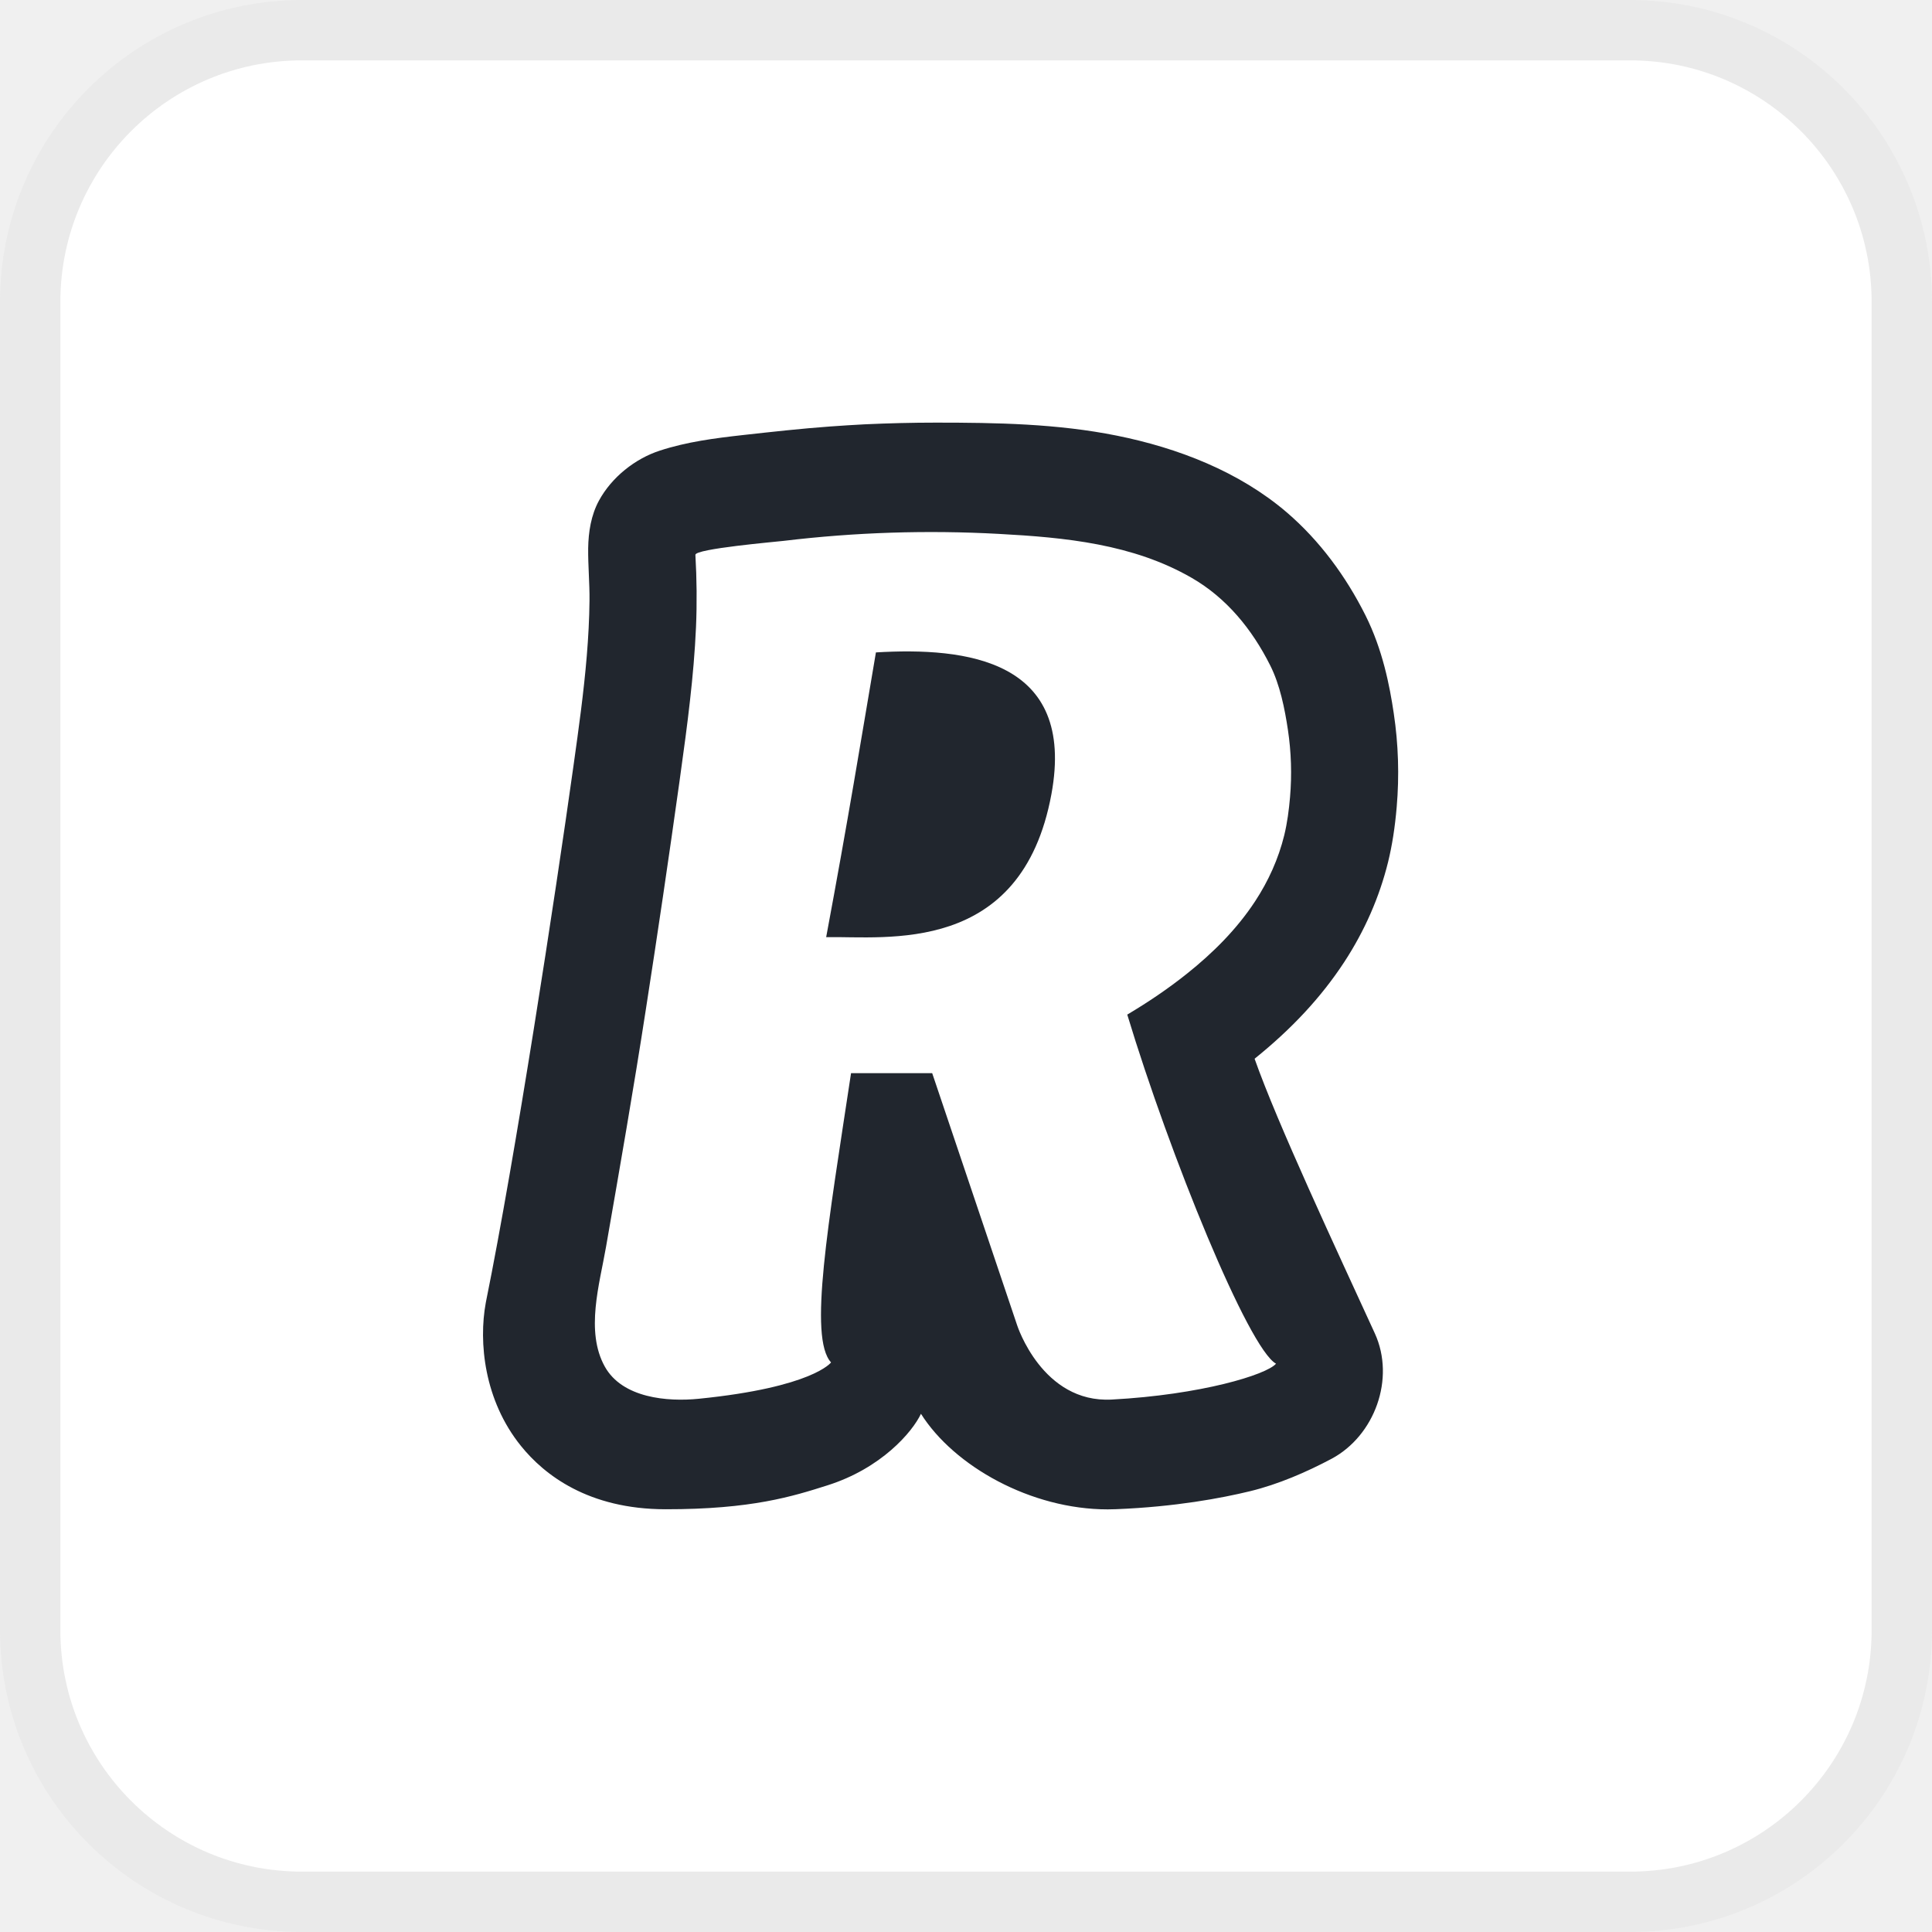
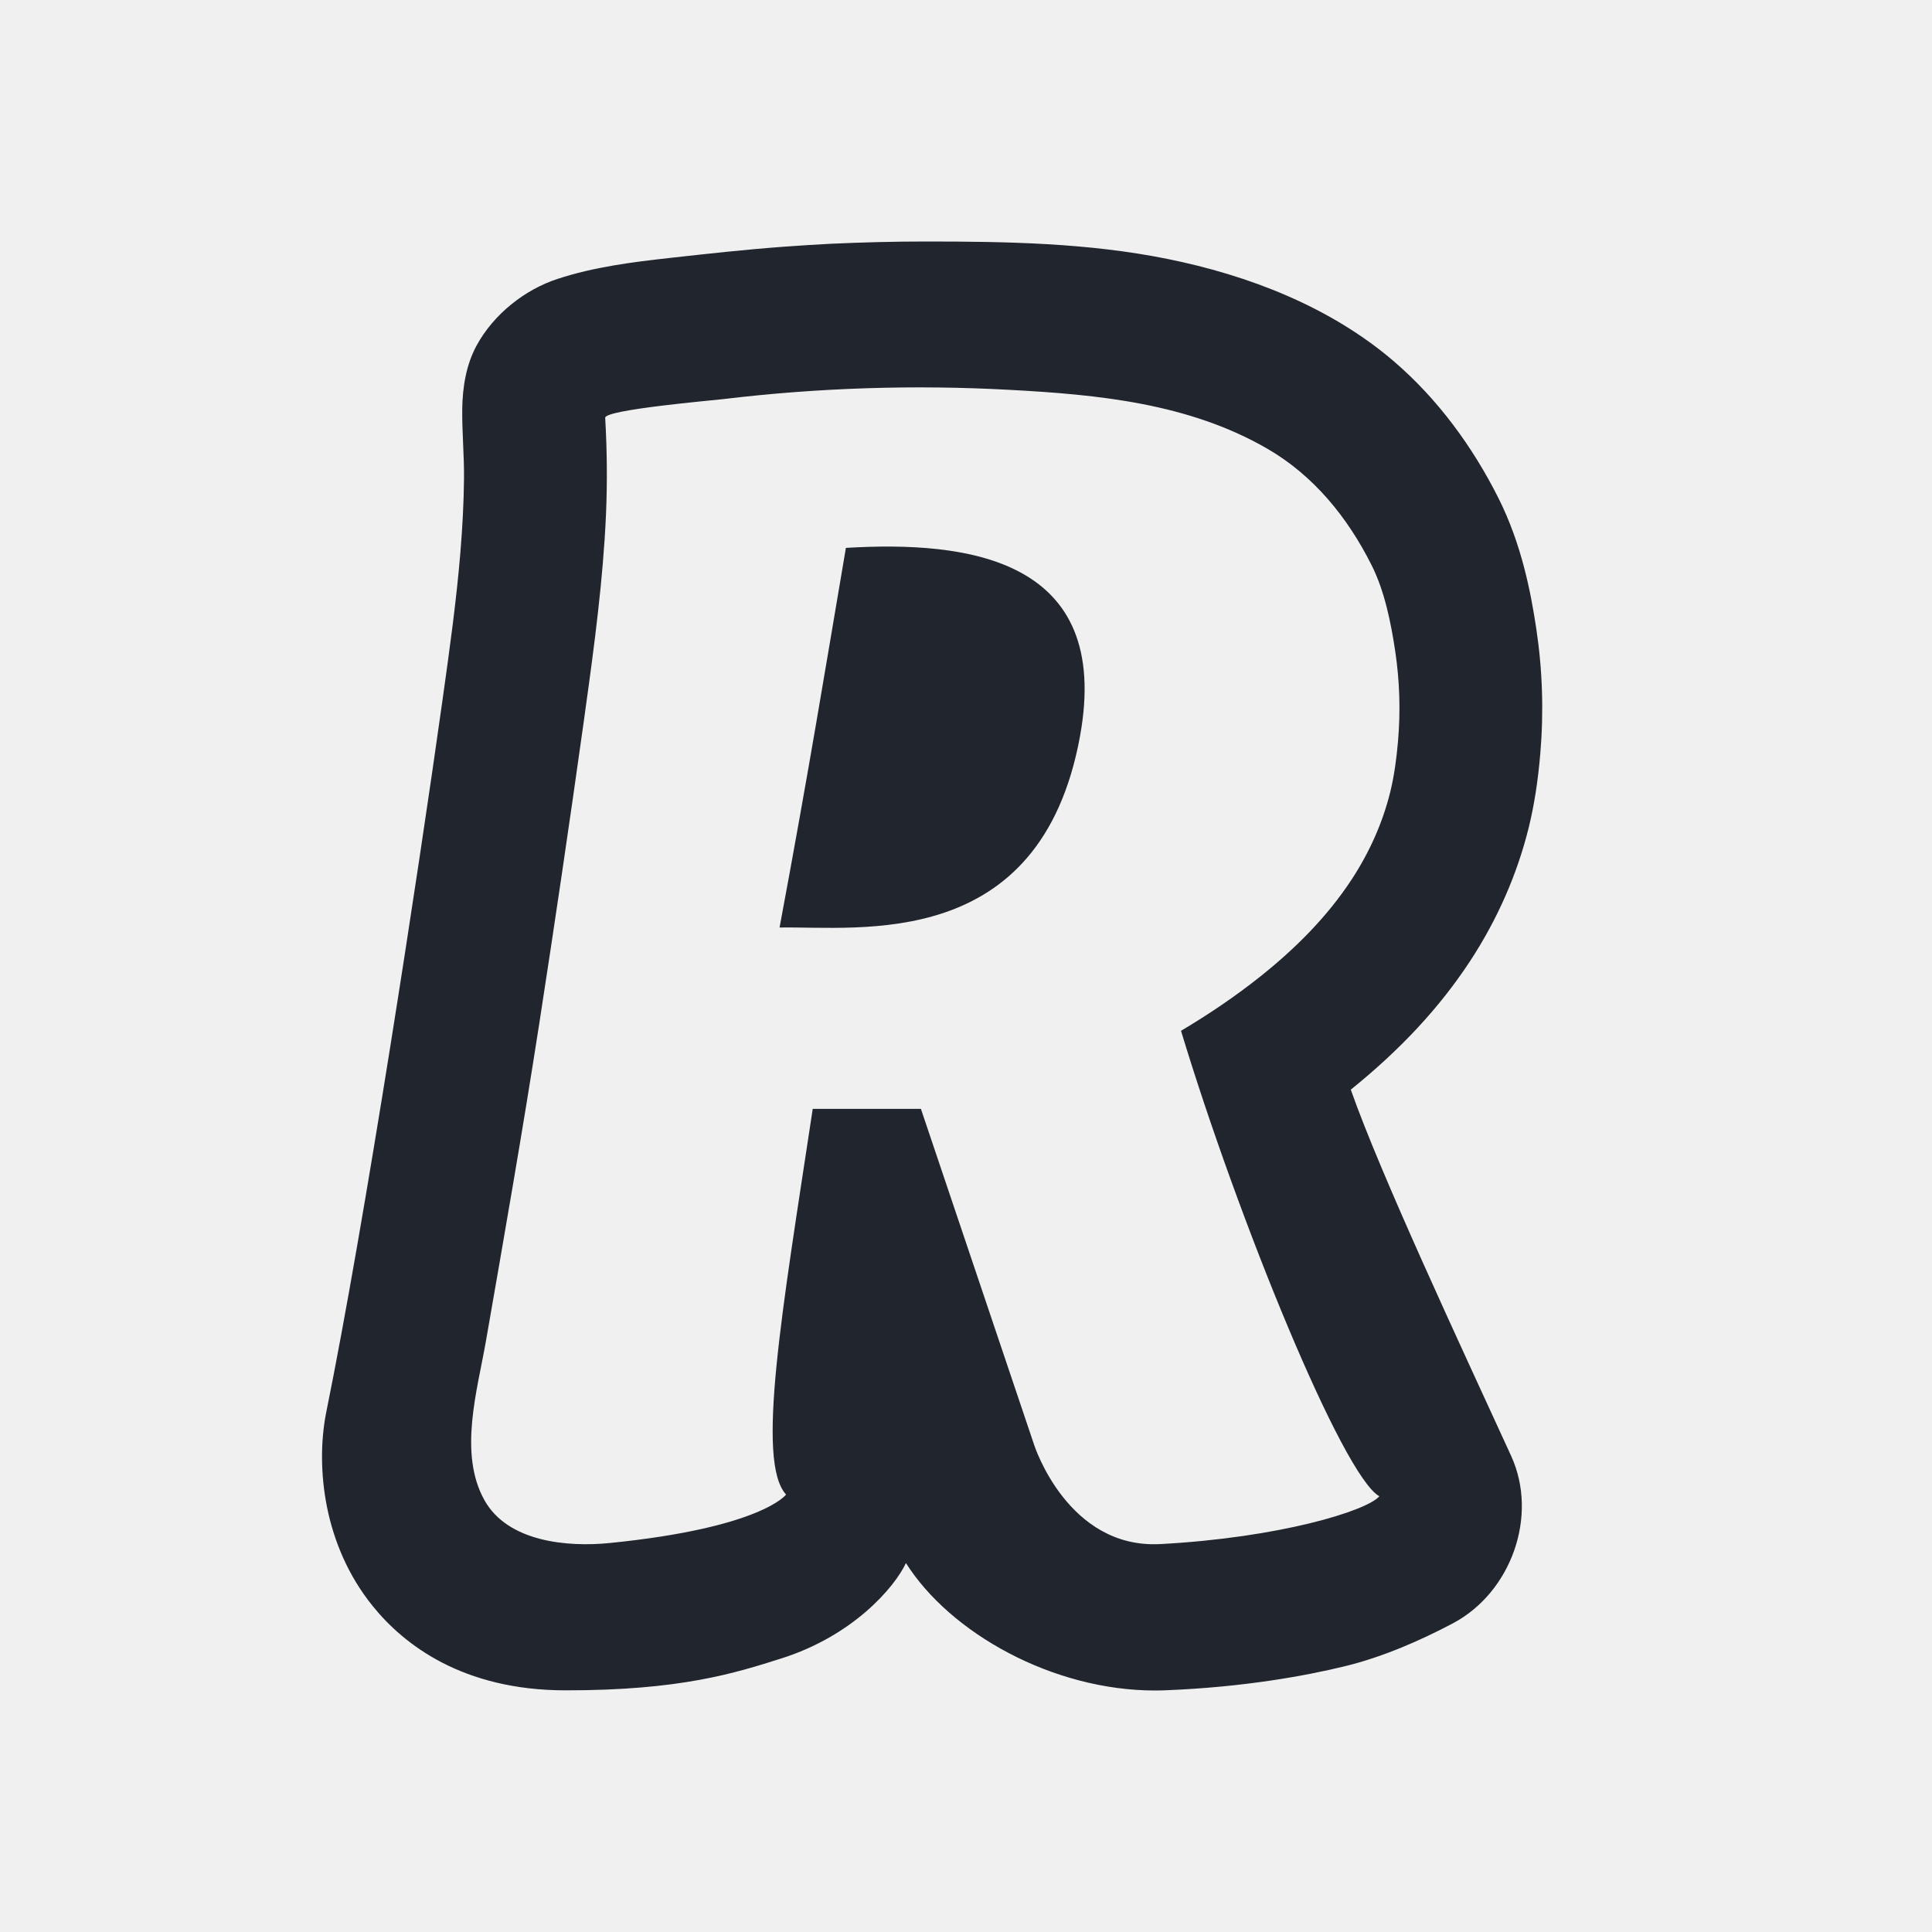
- <svg xmlns="http://www.w3.org/2000/svg" width="32" height="32" viewBox="0 0 32 32" fill="none">
-   <rect x="0.5" y="0.5" width="31" height="31" rx="4.5" fill="white" />
-   <path d="M14.508 10.806C14.254 12.301 14.05 13.561 13.684 15.522C14.674 15.504 16.921 15.833 17.415 13.153C17.825 10.923 16 10.717 14.508 10.806Z" fill="#21262E" />
-   <path d="M22.772 22.086C23.114 22.835 22.769 23.781 22.053 24.163C21.642 24.381 21.174 24.585 20.705 24.699C20.232 24.814 19.465 24.958 18.485 24.997C18.439 24.999 18.392 25 18.347 25C17.076 25 15.803 24.286 15.254 23.417C15.112 23.718 14.599 24.32 13.702 24.603C13.134 24.783 12.451 25 11.023 24.998C9.745 24.997 9.016 24.429 8.63 23.951C8.016 23.192 7.926 22.228 8.046 21.578L8.052 21.547C8.534 19.171 9.195 14.853 9.498 12.689L9.501 12.667C9.585 12.068 9.669 11.467 9.719 10.863C9.744 10.559 9.761 10.253 9.764 9.948C9.767 9.659 9.739 9.37 9.742 9.081C9.746 8.81 9.79 8.533 9.92 8.293C10.131 7.904 10.519 7.597 10.928 7.464C11.377 7.317 11.846 7.257 12.313 7.205C12.79 7.152 13.268 7.099 13.748 7.064C13.939 7.05 14.131 7.038 14.323 7.028C14.716 7.01 15.109 7 15.502 7C16.505 7 17.513 7.017 18.5 7.216C19.507 7.419 20.523 7.809 21.317 8.49C21.86 8.957 22.293 9.547 22.616 10.191C22.901 10.76 23.017 11.357 23.085 11.815C23.162 12.327 23.178 12.848 23.134 13.363C23.105 13.705 23.058 14.004 22.991 14.278C22.847 14.861 22.602 15.42 22.262 15.939C21.884 16.515 21.399 17.038 20.78 17.536C21.157 18.607 22.138 20.702 22.772 22.086ZM11.518 9.19C11.541 9.588 11.545 9.989 11.528 10.388C11.51 10.796 11.474 11.202 11.428 11.607C11.383 12.011 11.328 12.413 11.272 12.815C11.266 12.859 11.26 12.903 11.254 12.947C11.078 14.205 10.893 15.461 10.698 16.715C10.495 18.032 10.266 19.343 10.037 20.656C9.931 21.268 9.692 22.052 10.018 22.636C10.309 23.157 11.054 23.22 11.573 23.168C13.465 22.978 13.765 22.566 13.765 22.566C13.388 22.156 13.716 20.288 14.096 17.775H15.44L16.847 21.95C16.847 21.95 17.262 23.244 18.415 23.181C19.892 23.102 20.978 22.77 21.135 22.587C20.68 22.337 19.38 19.148 18.671 16.805C19.014 16.601 19.347 16.377 19.66 16.127C20.089 15.785 20.486 15.39 20.79 14.926C21.009 14.592 21.175 14.225 21.271 13.835C21.321 13.629 21.349 13.415 21.367 13.204C21.399 12.832 21.387 12.457 21.332 12.089C21.279 11.736 21.2 11.342 21.039 11.022C20.74 10.425 20.316 9.904 19.738 9.571C18.763 9.009 17.64 8.902 16.545 8.843C15.358 8.778 14.165 8.816 12.984 8.958C12.852 8.974 11.513 9.089 11.518 9.19Z" fill="#21262E" />
-   <rect x="0.5" y="0.5" width="31" height="31" rx="4.5" stroke="#EAEAEA" />
+ <svg xmlns="http://www.w3.org/2000/svg" viewBox="0 0 24 24" fill="none">
+   <path d="M10.508 6.806C10.254 8.301 10.05 9.561 9.684 11.522C10.674 11.504 12.921 11.833 13.415 9.153C13.825 6.923 12 6.717 10.508 6.806Z" fill="#21262E" />
+   <path d="M18.772 18.086C19.114 18.835 18.769 19.781 18.053 20.163C17.642 20.381 17.174 20.585 16.705 20.699C16.232 20.814 15.465 20.958 14.485 20.997C14.439 20.999 14.392 21 14.347 21C13.076 21 11.803 20.286 11.254 19.417C11.112 19.718 10.599 20.32 9.702 20.603C9.135 20.783 8.451 21 7.023 20.998C5.745 20.997 5.016 20.429 4.63 19.951C4.016 19.192 3.926 18.228 4.046 17.578L4.052 17.547C4.534 15.171 5.195 10.853 5.498 8.689L5.501 8.667C5.585 8.068 5.669 7.467 5.719 6.863C5.744 6.559 5.761 6.253 5.764 5.948C5.767 5.659 5.739 5.37 5.742 5.081C5.746 4.81 5.79 4.533 5.92 4.293C6.131 3.904 6.519 3.597 6.928 3.464C7.377 3.317 7.846 3.257 8.313 3.205C8.79 3.152 9.267 3.099 9.748 3.064C9.939 3.05 10.131 3.038 10.323 3.028C10.716 3.01 11.109 3 11.502 3C12.505 3 13.513 3.017 14.5 3.216C15.507 3.419 16.523 3.809 17.317 4.49C17.86 4.957 18.293 5.547 18.616 6.191C18.901 6.76 19.017 7.357 19.085 7.815C19.162 8.327 19.178 8.848 19.134 9.363C19.105 9.705 19.058 10.004 18.991 10.278C18.847 10.861 18.602 11.42 18.262 11.939C17.884 12.515 17.399 13.037 16.78 13.536C17.157 14.607 18.138 16.702 18.772 18.086ZM7.518 5.19C7.541 5.588 7.545 5.989 7.528 6.388C7.51 6.796 7.474 7.202 7.428 7.607C7.383 8.011 7.328 8.413 7.272 8.815C7.266 8.859 7.26 8.903 7.254 8.947C7.078 10.205 6.893 11.461 6.699 12.715C6.495 14.032 6.266 15.343 6.037 16.656C5.931 17.268 5.692 18.052 6.018 18.636C6.309 19.157 7.054 19.22 7.573 19.168C9.465 18.978 9.765 18.566 9.765 18.566C9.388 18.156 9.716 16.288 10.096 13.775H11.44L12.847 17.95C12.847 17.95 13.262 19.244 14.415 19.181C15.892 19.102 16.978 18.77 17.135 18.587C16.68 18.337 15.38 15.148 14.671 12.805C15.014 12.601 15.347 12.377 15.66 12.127C16.089 11.785 16.486 11.39 16.79 10.926C17.009 10.592 17.175 10.225 17.271 9.835C17.321 9.629 17.349 9.415 17.367 9.204C17.399 8.832 17.387 8.458 17.332 8.09C17.279 7.736 17.2 7.342 17.039 7.022C16.74 6.425 16.316 5.904 15.738 5.571C14.763 5.009 13.64 4.902 12.545 4.843C11.358 4.778 10.165 4.816 8.984 4.958C8.853 4.974 7.513 5.089 7.518 5.19Z" fill="#21262E" />
</svg>
